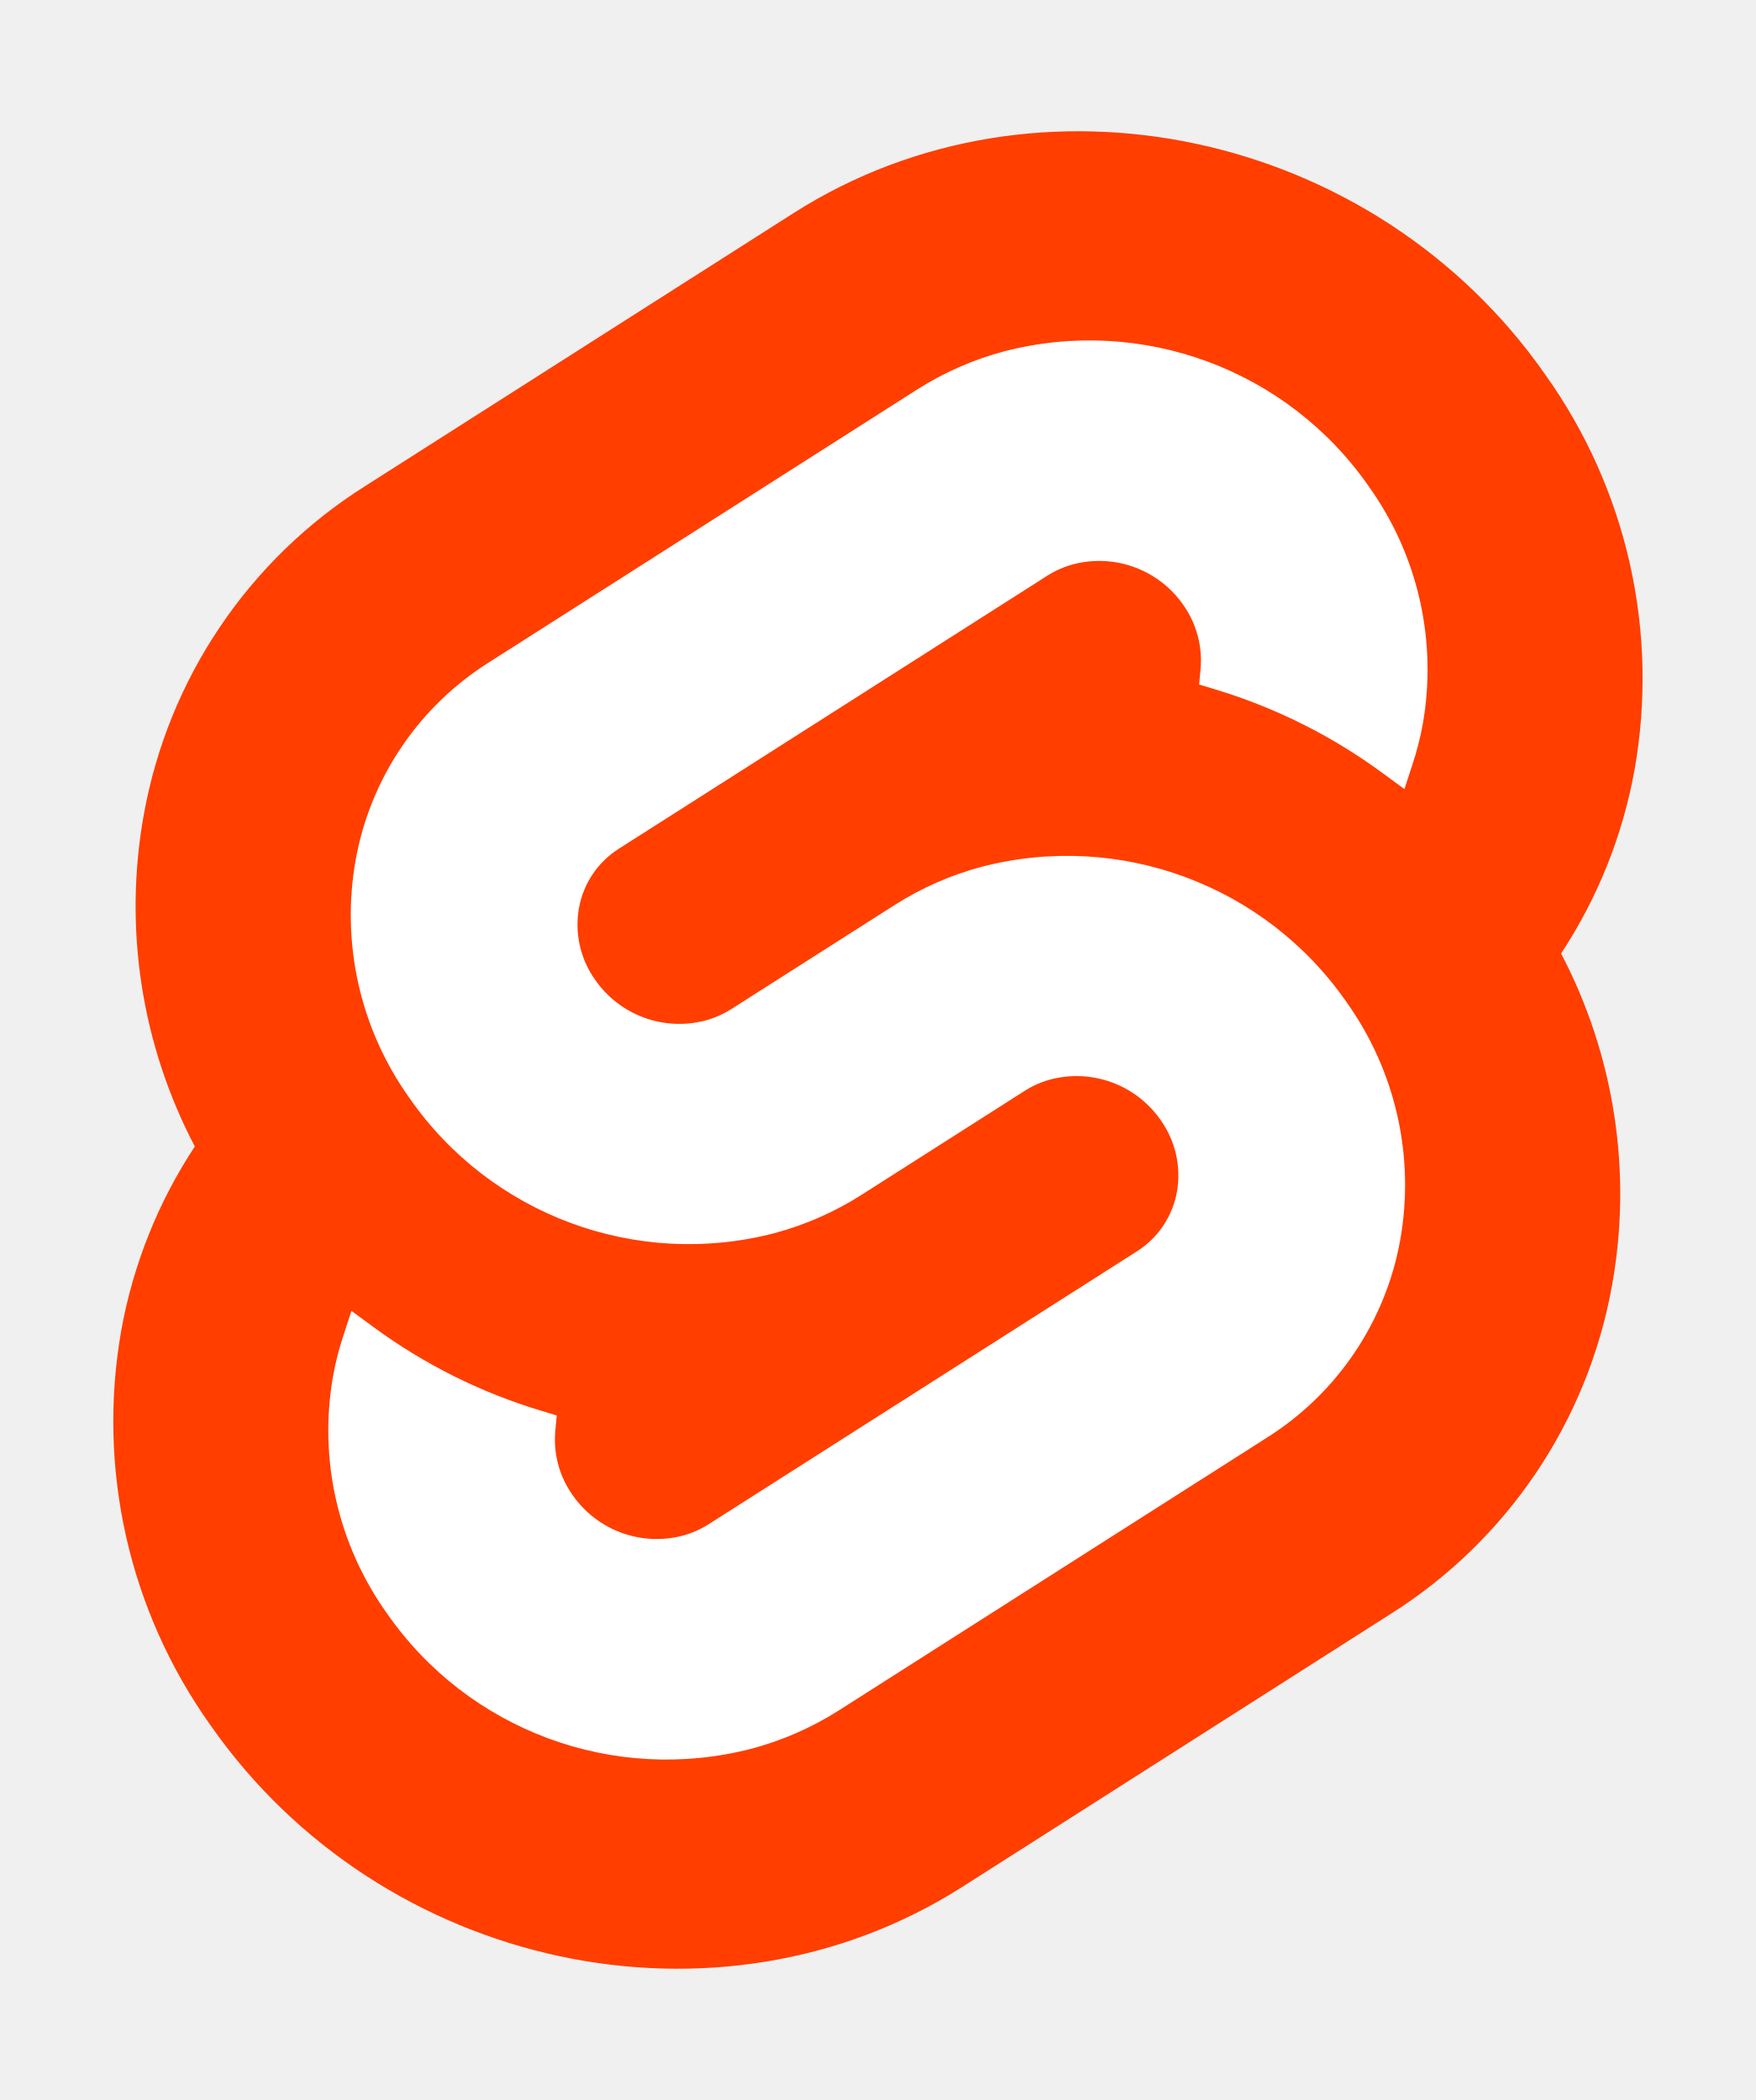
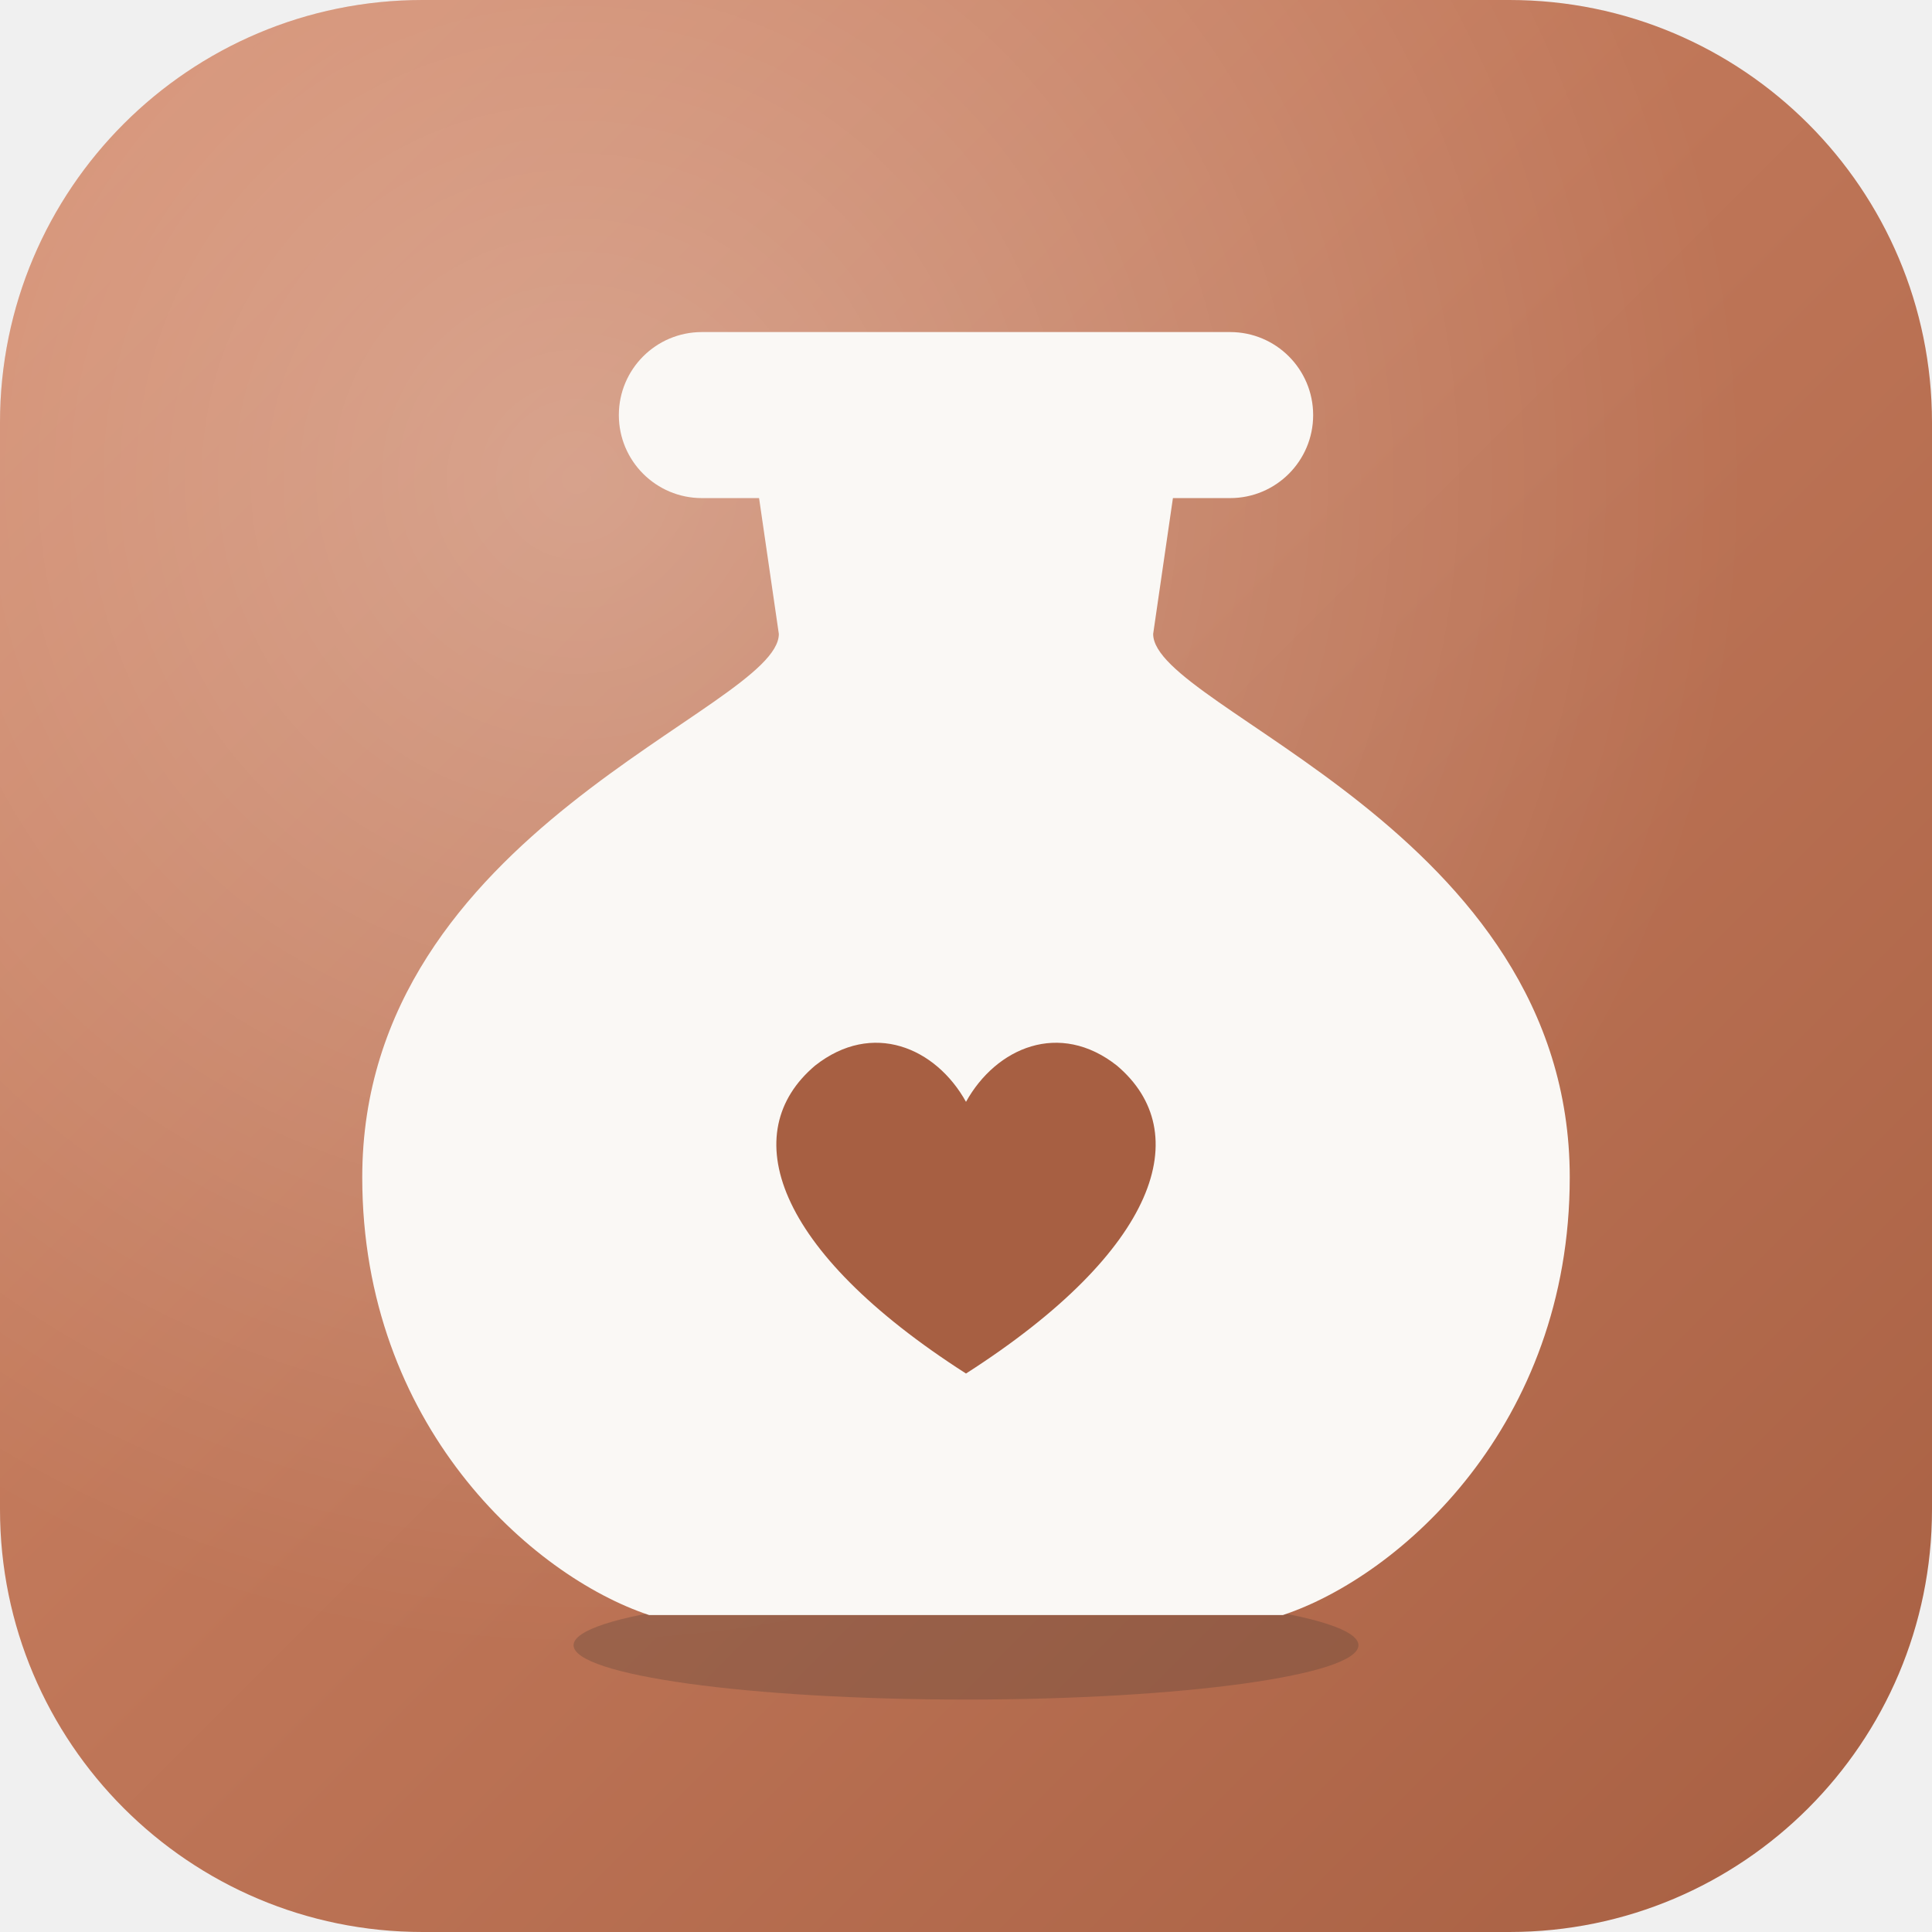
- <svg xmlns="http://www.w3.org/2000/svg" width="107" height="128" viewBox="0 0 107 128">
-   <path d="M94.157 22.819c-10.4-14.885-30.94-19.297-45.792-9.835L22.282 29.608A29.92 29.92 0 0 0 8.764 49.65a31.5 31.5 0 0 0 3.108 20.231 30 30 0 0 0-4.477 11.183 31.9 31.9 0 0 0 5.448 24.116c10.402 14.887 30.942 19.297 45.791 9.835l26.083-16.624A29.92 29.92 0 0 0 98.235 78.35a31.53 31.53 0 0 0-3.105-20.232 30 30 0 0 0 4.474-11.182 31.88 31.88 0 0 0-5.447-24.116" style="fill:#ff3e00" />
-   <path d="M45.817 106.582a20.72 20.72 0 0 1-22.237-8.243 19.17 19.17 0 0 1-3.277-14.503 18 18 0 0 1 .624-2.435l.49-1.498 1.337.981a33.6 33.6 0 0 0 10.203 5.098l.97.294-.09.968a5.85 5.85 0 0 0 1.052 3.878 6.24 6.24 0 0 0 6.695 2.485 5.8 5.8 0 0 0 1.603-.704L69.27 76.28a5.43 5.43 0 0 0 2.45-3.631 5.8 5.8 0 0 0-.987-4.371 6.24 6.24 0 0 0-6.698-2.487 5.7 5.7 0 0 0-1.6.704l-9.953 6.345a19 19 0 0 1-5.296 2.326 20.72 20.72 0 0 1-22.237-8.243 19.17 19.17 0 0 1-3.277-14.502 17.99 17.99 0 0 1 8.13-12.052l26.081-16.623a19 19 0 0 1 5.3-2.329 20.72 20.72 0 0 1 22.237 8.243 19.17 19.17 0 0 1 3.277 14.503 18 18 0 0 1-.624 2.435l-.49 1.498-1.337-.98a33.6 33.6 0 0 0-10.203-5.1l-.97-.294.09-.968a5.86 5.86 0 0 0-1.052-3.878 6.24 6.24 0 0 0-6.696-2.485 5.8 5.8 0 0 0-1.602.704L37.73 51.72a5.42 5.42 0 0 0-2.449 3.63 5.79 5.79 0 0 0 .986 4.372 6.24 6.24 0 0 0 6.698 2.486 5.8 5.8 0 0 0 1.602-.704l9.952-6.342a19 19 0 0 1 5.295-2.328 20.72 20.72 0 0 1 22.237 8.242 19.17 19.17 0 0 1 3.277 14.503 18 18 0 0 1-8.13 12.053l-26.081 16.622a19 19 0 0 1-5.3 2.328" style="fill:#fff" />
+ <svg xmlns="http://www.w3.org/2000/svg" viewBox="0 0 64 64">
+   <defs>
+     <linearGradient id="clay" x1="0" y1="0" x2="1" y2="1">
+       <stop offset="0" stop-color="#d48a6b" />
+       <stop offset="1" stop-color="#a75f42" />
+     </linearGradient>
+     <radialGradient id="glow" cx="0.3" cy="0.25" r="0.6">
+       <stop offset="0" stop-color="#fff" stop-opacity="0.28" />
+       <stop offset="1" stop-color="#fff" stop-opacity="0" />
+     </radialGradient>
+   </defs>
+   <rect width="64" height="64" rx="14" fill="url(#clay)" />
+   <rect width="64" height="64" rx="14" fill="url(#glow)" />
+   <ellipse cx="32" cy="54.5" rx="13" ry="1.8" fill="#3d3530" fill-opacity="0.25" />
+   <path fill="#faf8f5" d="M25 15.5h14l-.8 5.5c0 2.5 13.8 6.5 13.8 18 0 8.2-5.6 13.2-9.5 14.5h-21c-3.9-1.3-9.5-6.3-9.5-14.5 0-11.5 13.8-15.5 13.8-18z" />
+   <rect x="20.5" y="11" width="23" height="5.5" rx="2.75" fill="#faf8f5" />
+   <path fill="#a75f42" d="M32 45.5c-6.4-4.1-7.6-8-5-10.2 1.9-1.5 4-.6 5 1.2 1-1.8 3.1-2.7 5-1.2 2.6 2.2 1.4 6.1-5 10.2z" />
</svg>
